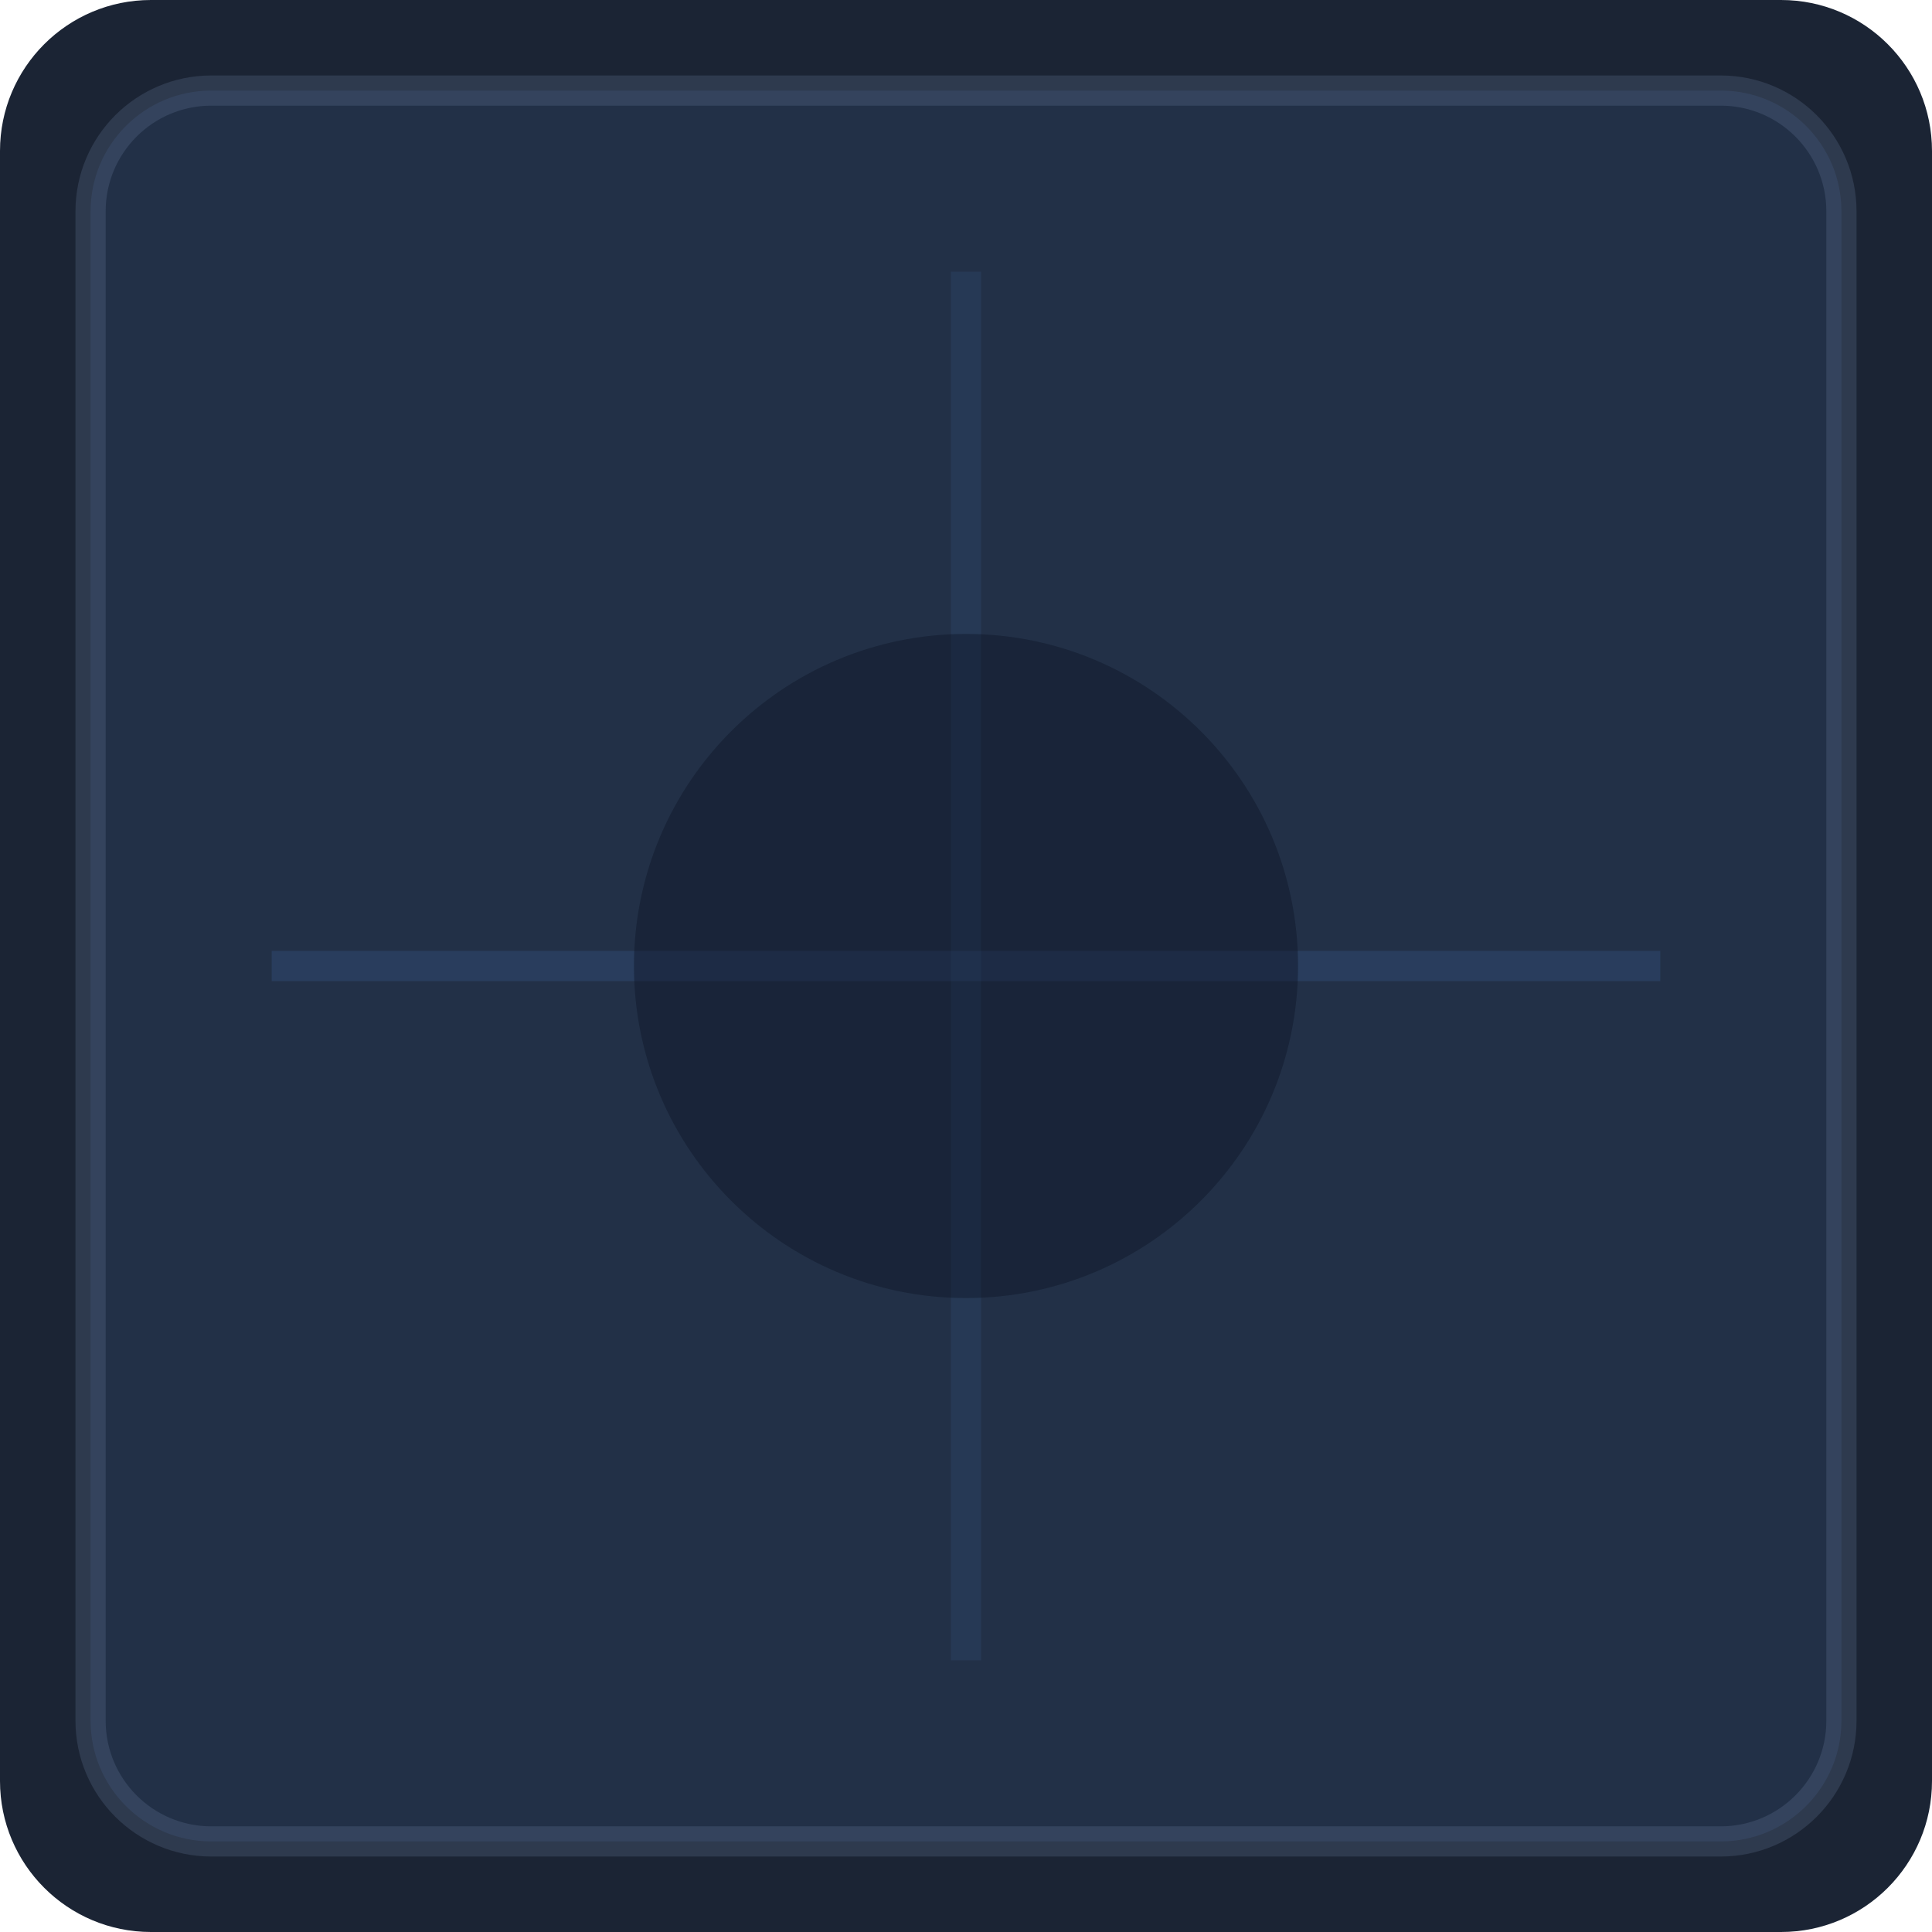
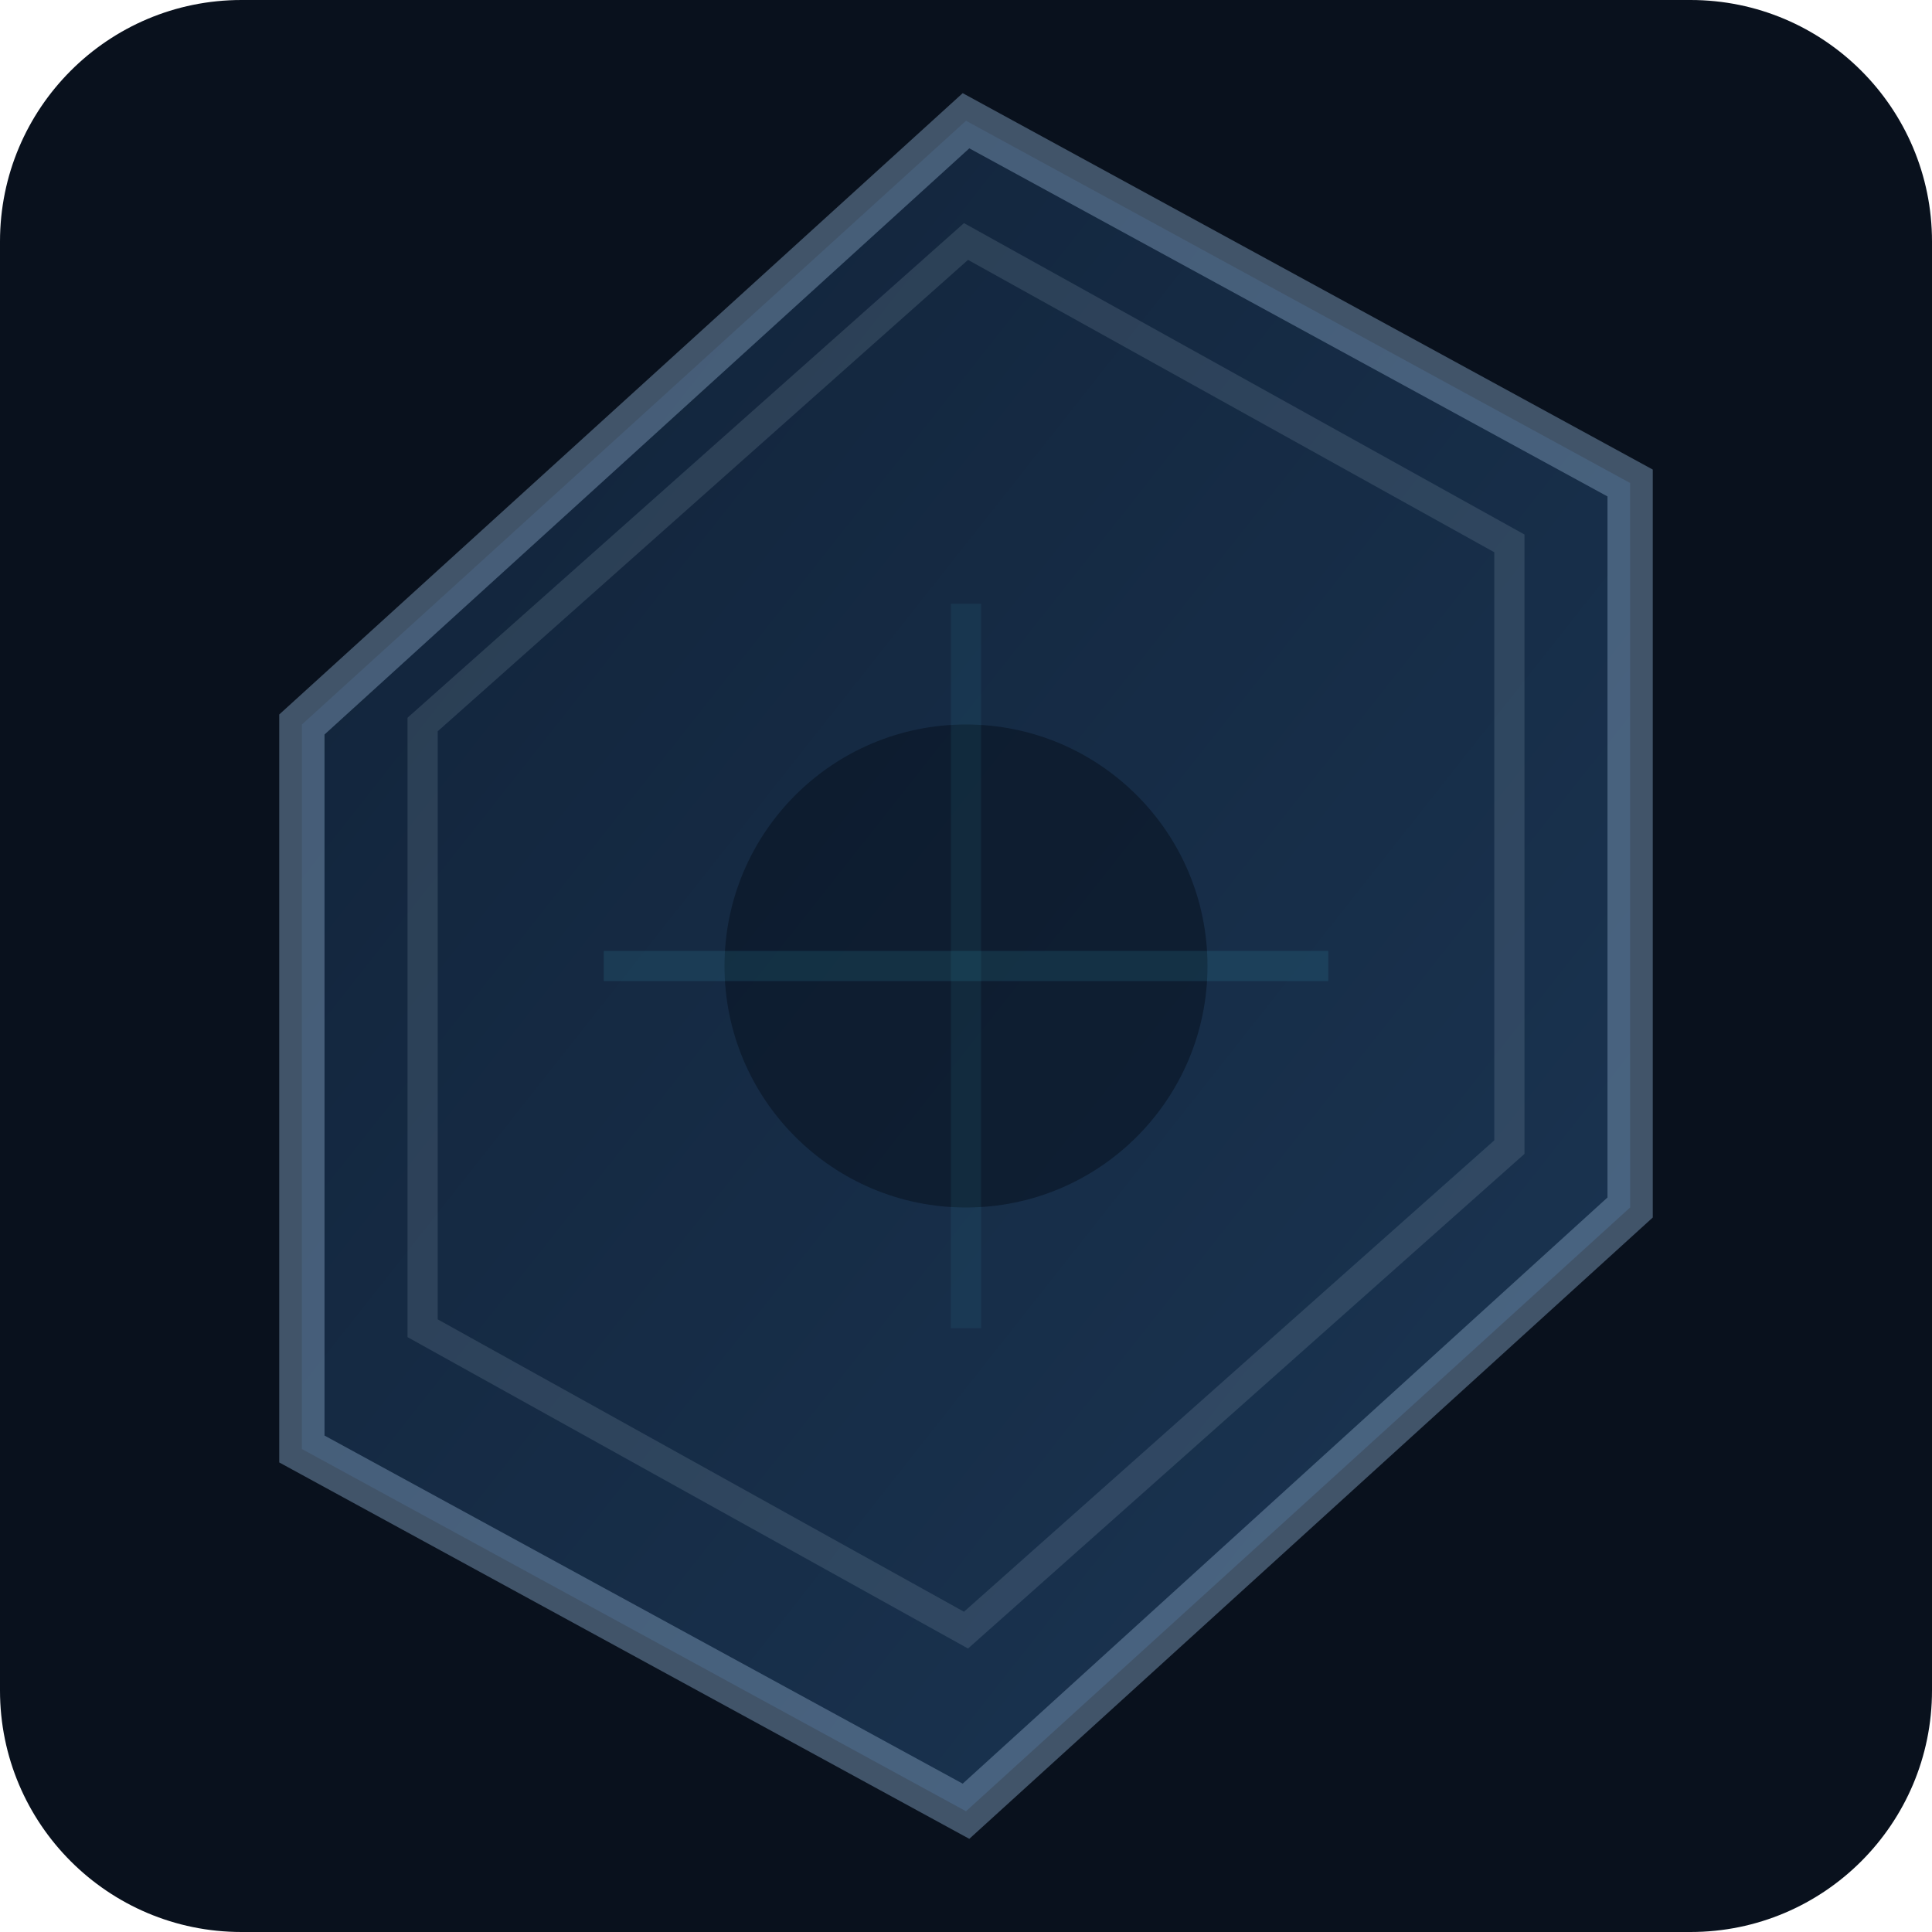
<svg xmlns="http://www.w3.org/2000/svg" viewBox="0 0 128 128">
-   <rect width="128" height="128" rx="10" fill="#1b2434" />
-   <rect x="6" y="6" width="116" height="116" rx="8" fill="#223047" stroke="#8aa0c2" stroke-opacity="0.18" stroke-width="2" />
-   <path d="M18 64 H110" stroke="#60a5fa" stroke-opacity="0.12" stroke-width="2" />
-   <path d="M64 18 V110" stroke="#60a5fa" stroke-opacity="0.08" stroke-width="2" />
-   <circle cx="64" cy="64" r="22" fill="#0f172a" fill-opacity="0.45" />
+   <defs>
+     <linearGradient id="fill" x1="0" y1="0" x2="1" y2="1">
+       <stop offset="0%" stop-color="#112238" />
+       <stop offset="100%" stop-color="#1b3654" />
+     </linearGradient>
+   </defs>
+   <rect width="128" height="128" rx="16" fill="#09111d" />
+   <path d="M64 8 L108 32 L108 80 L64 120 L20 96 L20 48 Z" fill="url(#fill)" stroke="#6f8aa8" stroke-opacity="0.55" stroke-width="3" />
+   <path d="M64 16 L100 36 L100 76 L64 108 L28 88 L28 48 Z" fill="none" stroke="#c5d9e8" stroke-opacity="0.14" stroke-width="2" />
+   <circle cx="64" cy="64" r="16" fill="#07111d" fill-opacity="0.52" />
+   <path d="M40 64 H88" stroke="#47c1d9" stroke-opacity="0.12" stroke-width="2" />
+   <path d="M64 40 V88" stroke="#47c1d9" stroke-opacity="0.08" stroke-width="2" />
</svg>
